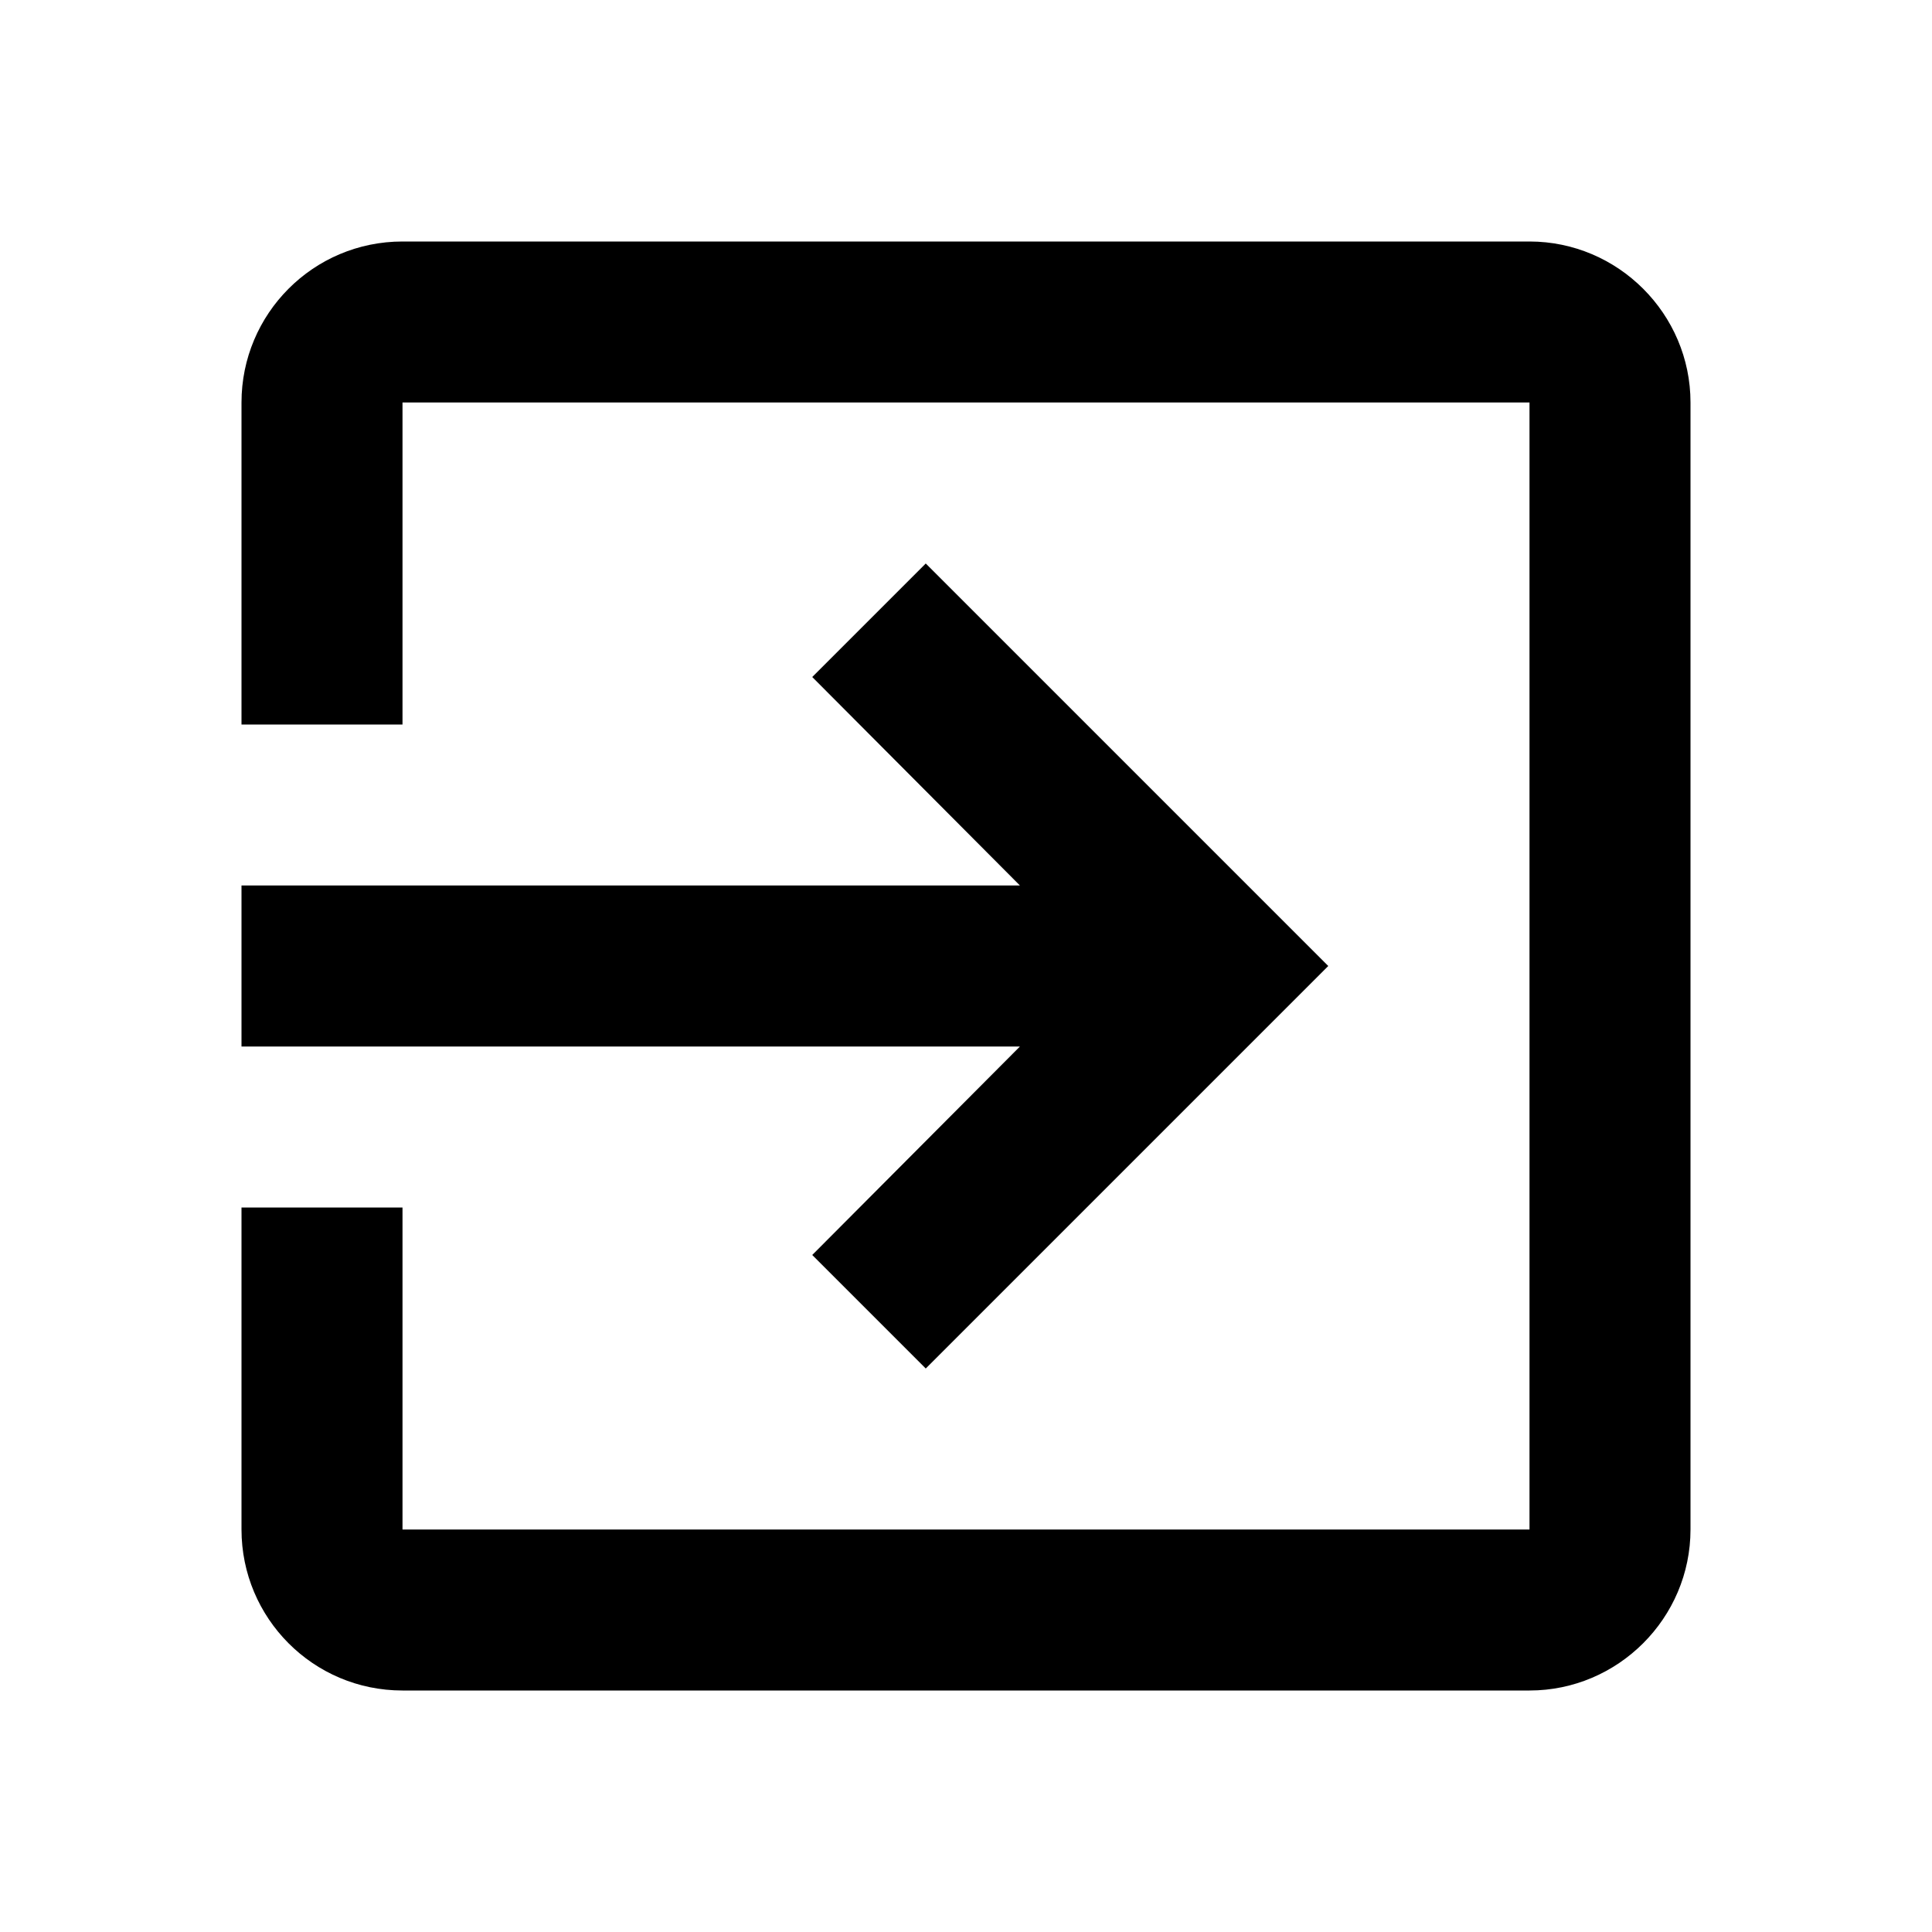
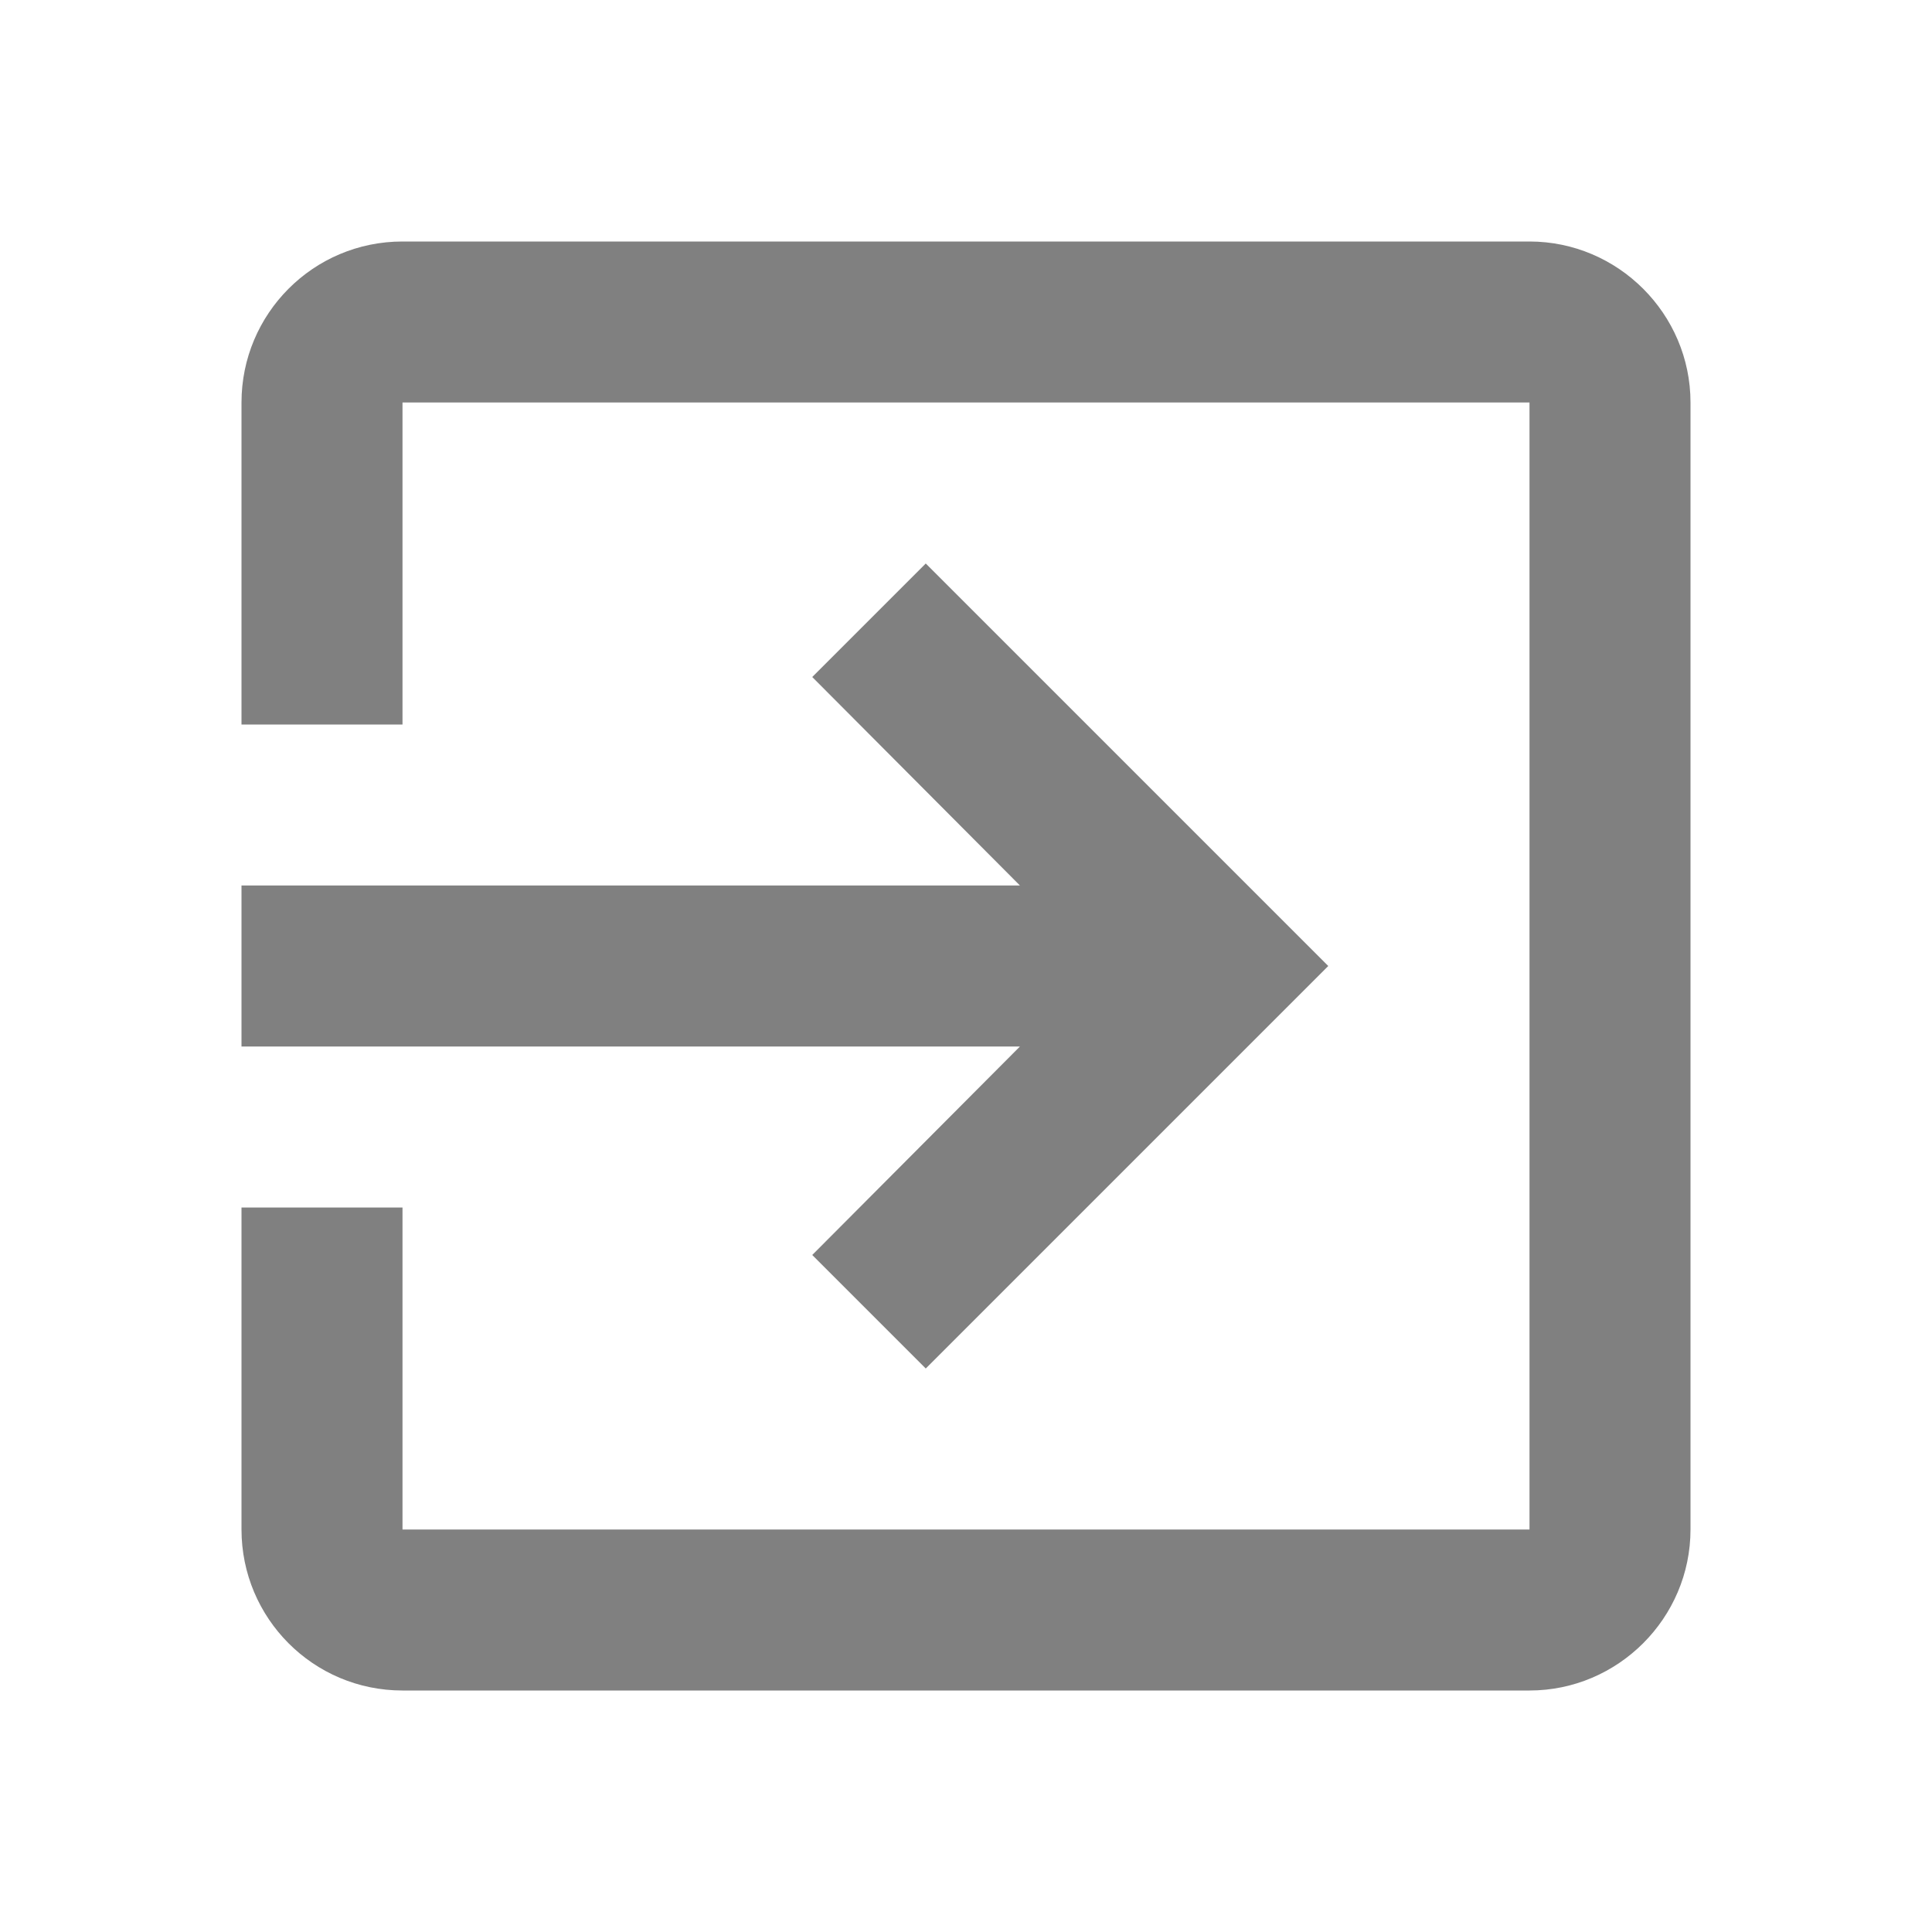
- <svg xmlns="http://www.w3.org/2000/svg" height="24px" viewBox="0 0 24 24" width="24px" fill="#000000">
-   <path d="M0 0h24v24H0z" fill="none" />
-   <path d="M10.09 15.59L11.5 17l5-5-5-5-1.41 1.41L12.67 11H3v2h9.67l-2.58 2.59zM19 3H5c-1.11 0-2 .9-2 2v4h2V5h14v14H5v-4H3v4c0 1.1.89 2 2 2h14c1.1 0 2-.9 2-2V5c0-1.1-.9-2-2-2z" />
+ <svg xmlns="http://www.w3.org/2000/svg" height="24px" viewBox="0 0 24 24" width="24px" fill="#000000" version="1.1" id="svg971">
+   <defs id="defs975" />
+   <path d="M0 0h24v24H0z" fill="none" id="path967" />
+   <path d="M10.09 15.59L11.5 17l5-5-5-5-1.41 1.41L12.67 11H3v2h9.67l-2.58 2.59zM19 3H5c-1.11 0-2 .9-2 2v4h2V5h14v14H5v-4H3v4c0 1.1.89 2 2 2h14c1.1 0 2-.9 2-2V5c0-1.1-.9-2-2-2z" id="path969" style="fill:#808080;fill-opacity:1" />
</svg>
